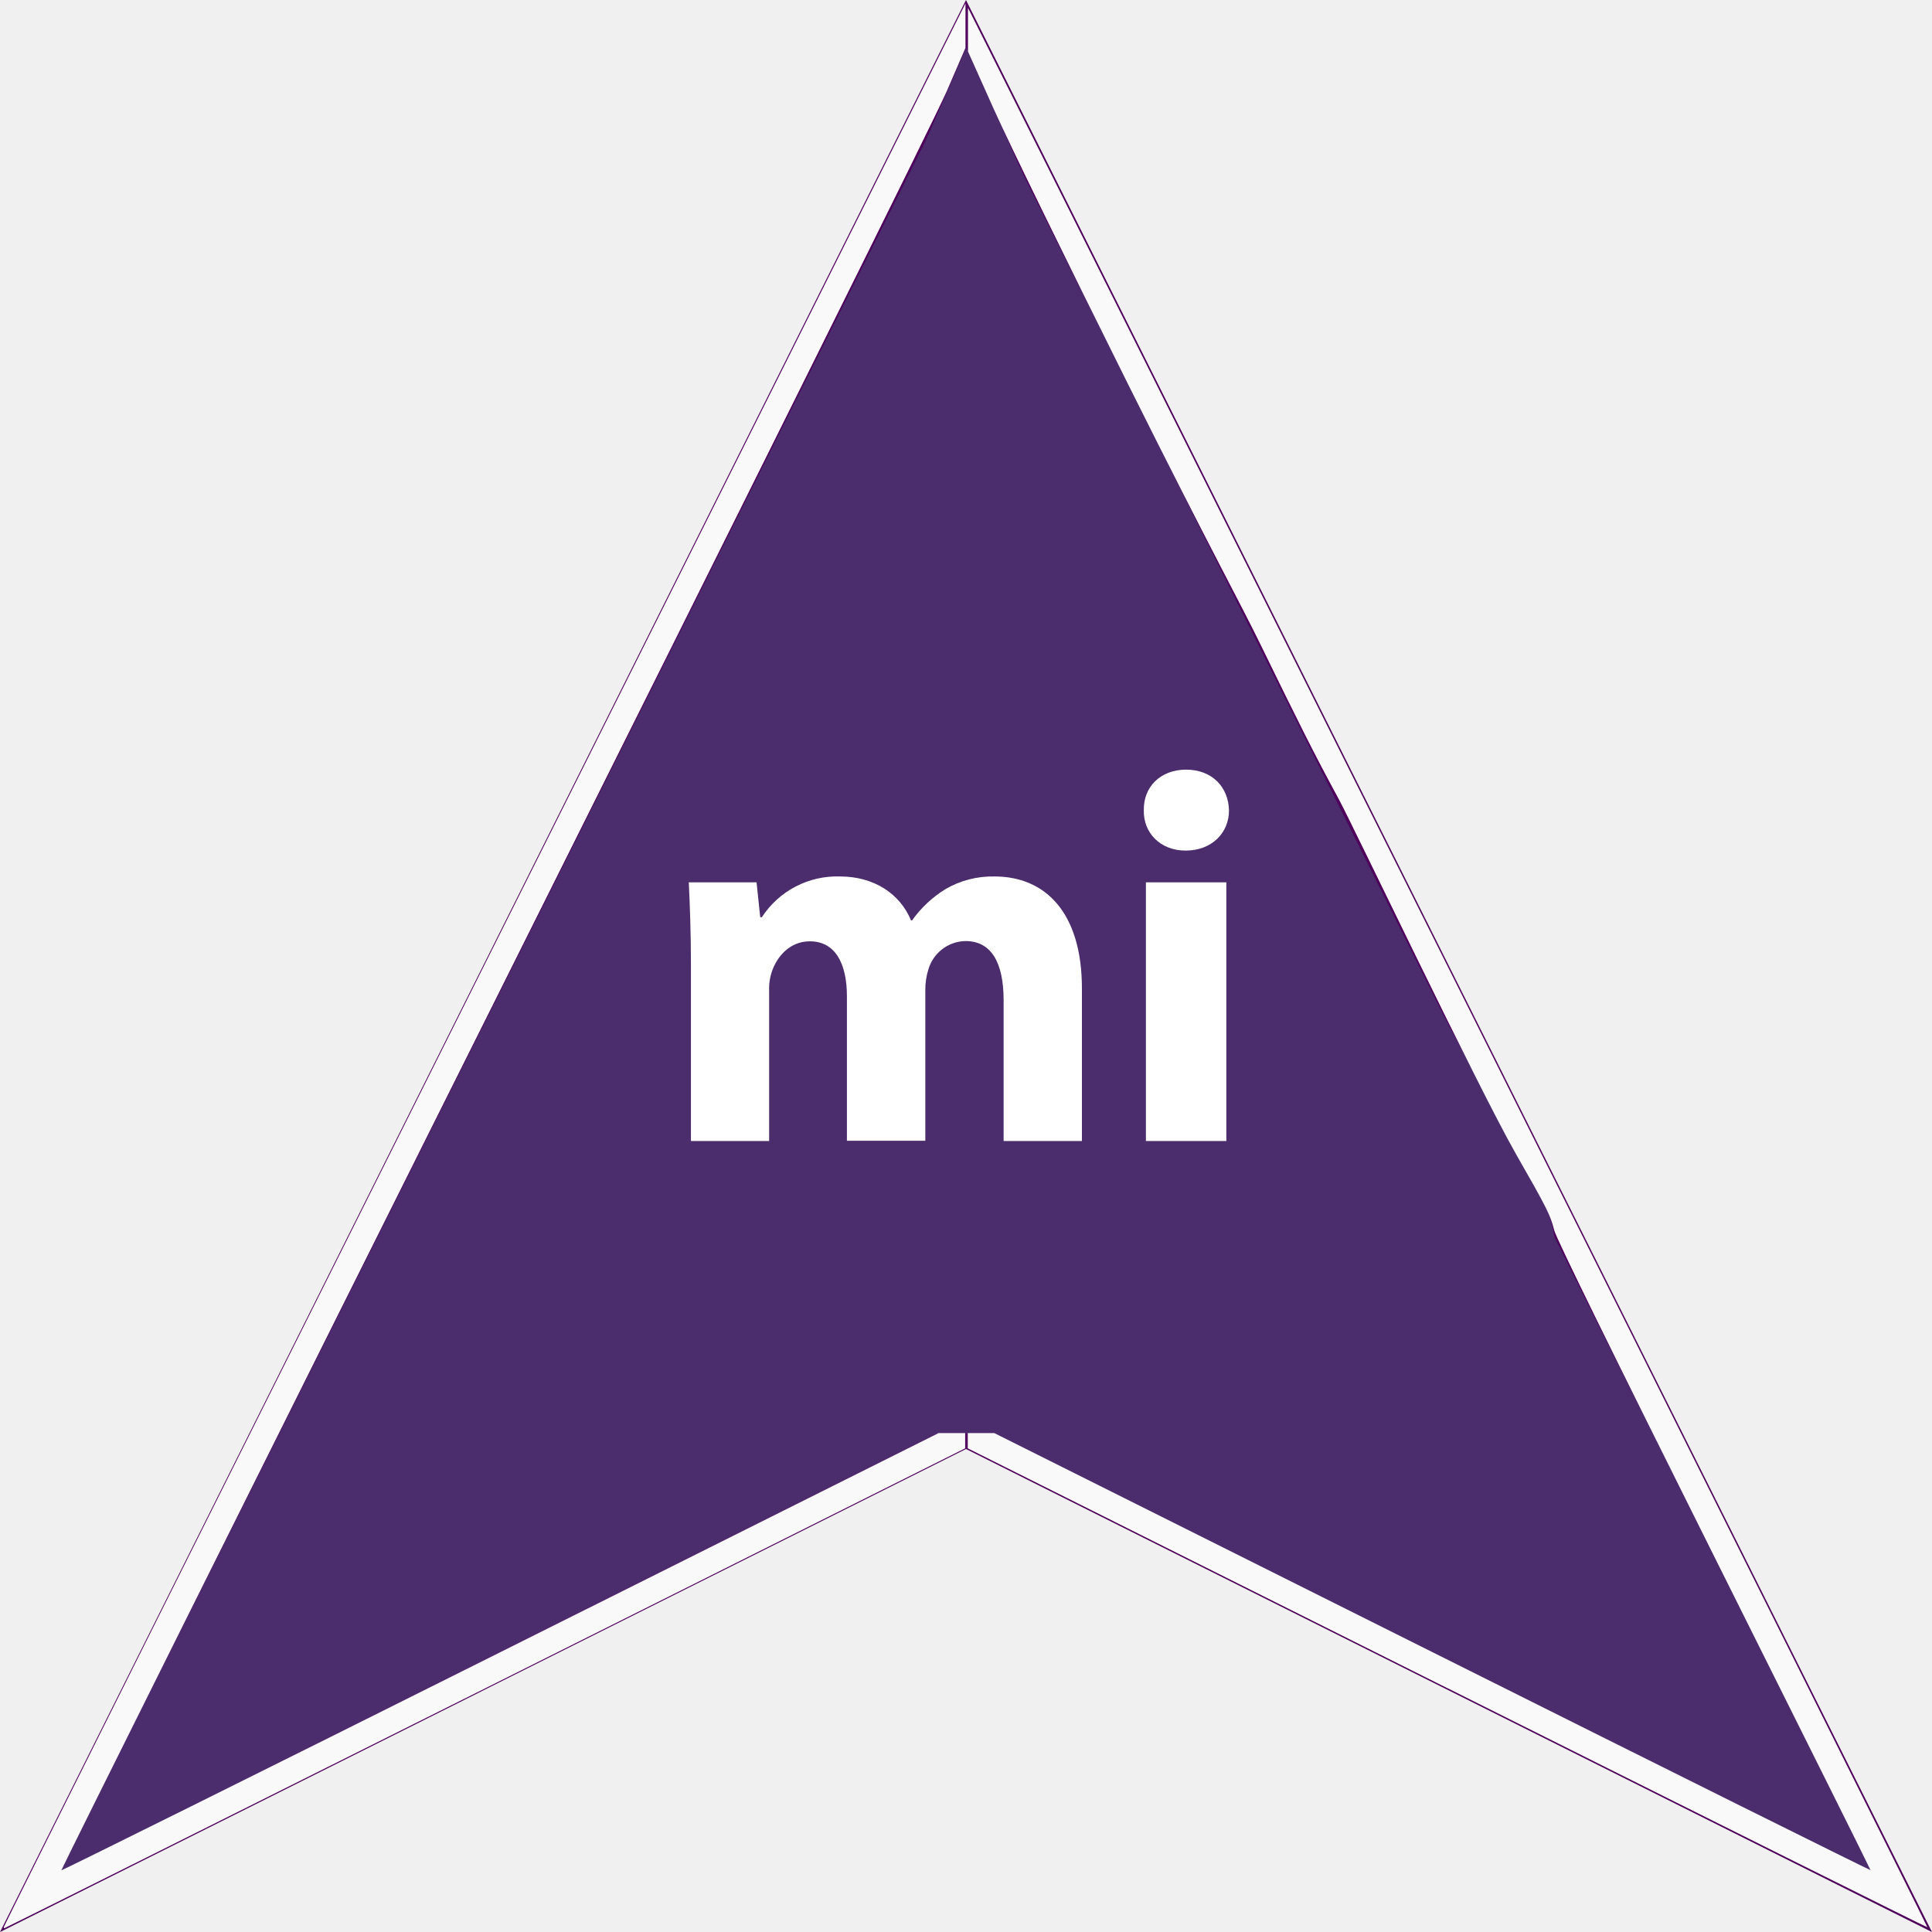
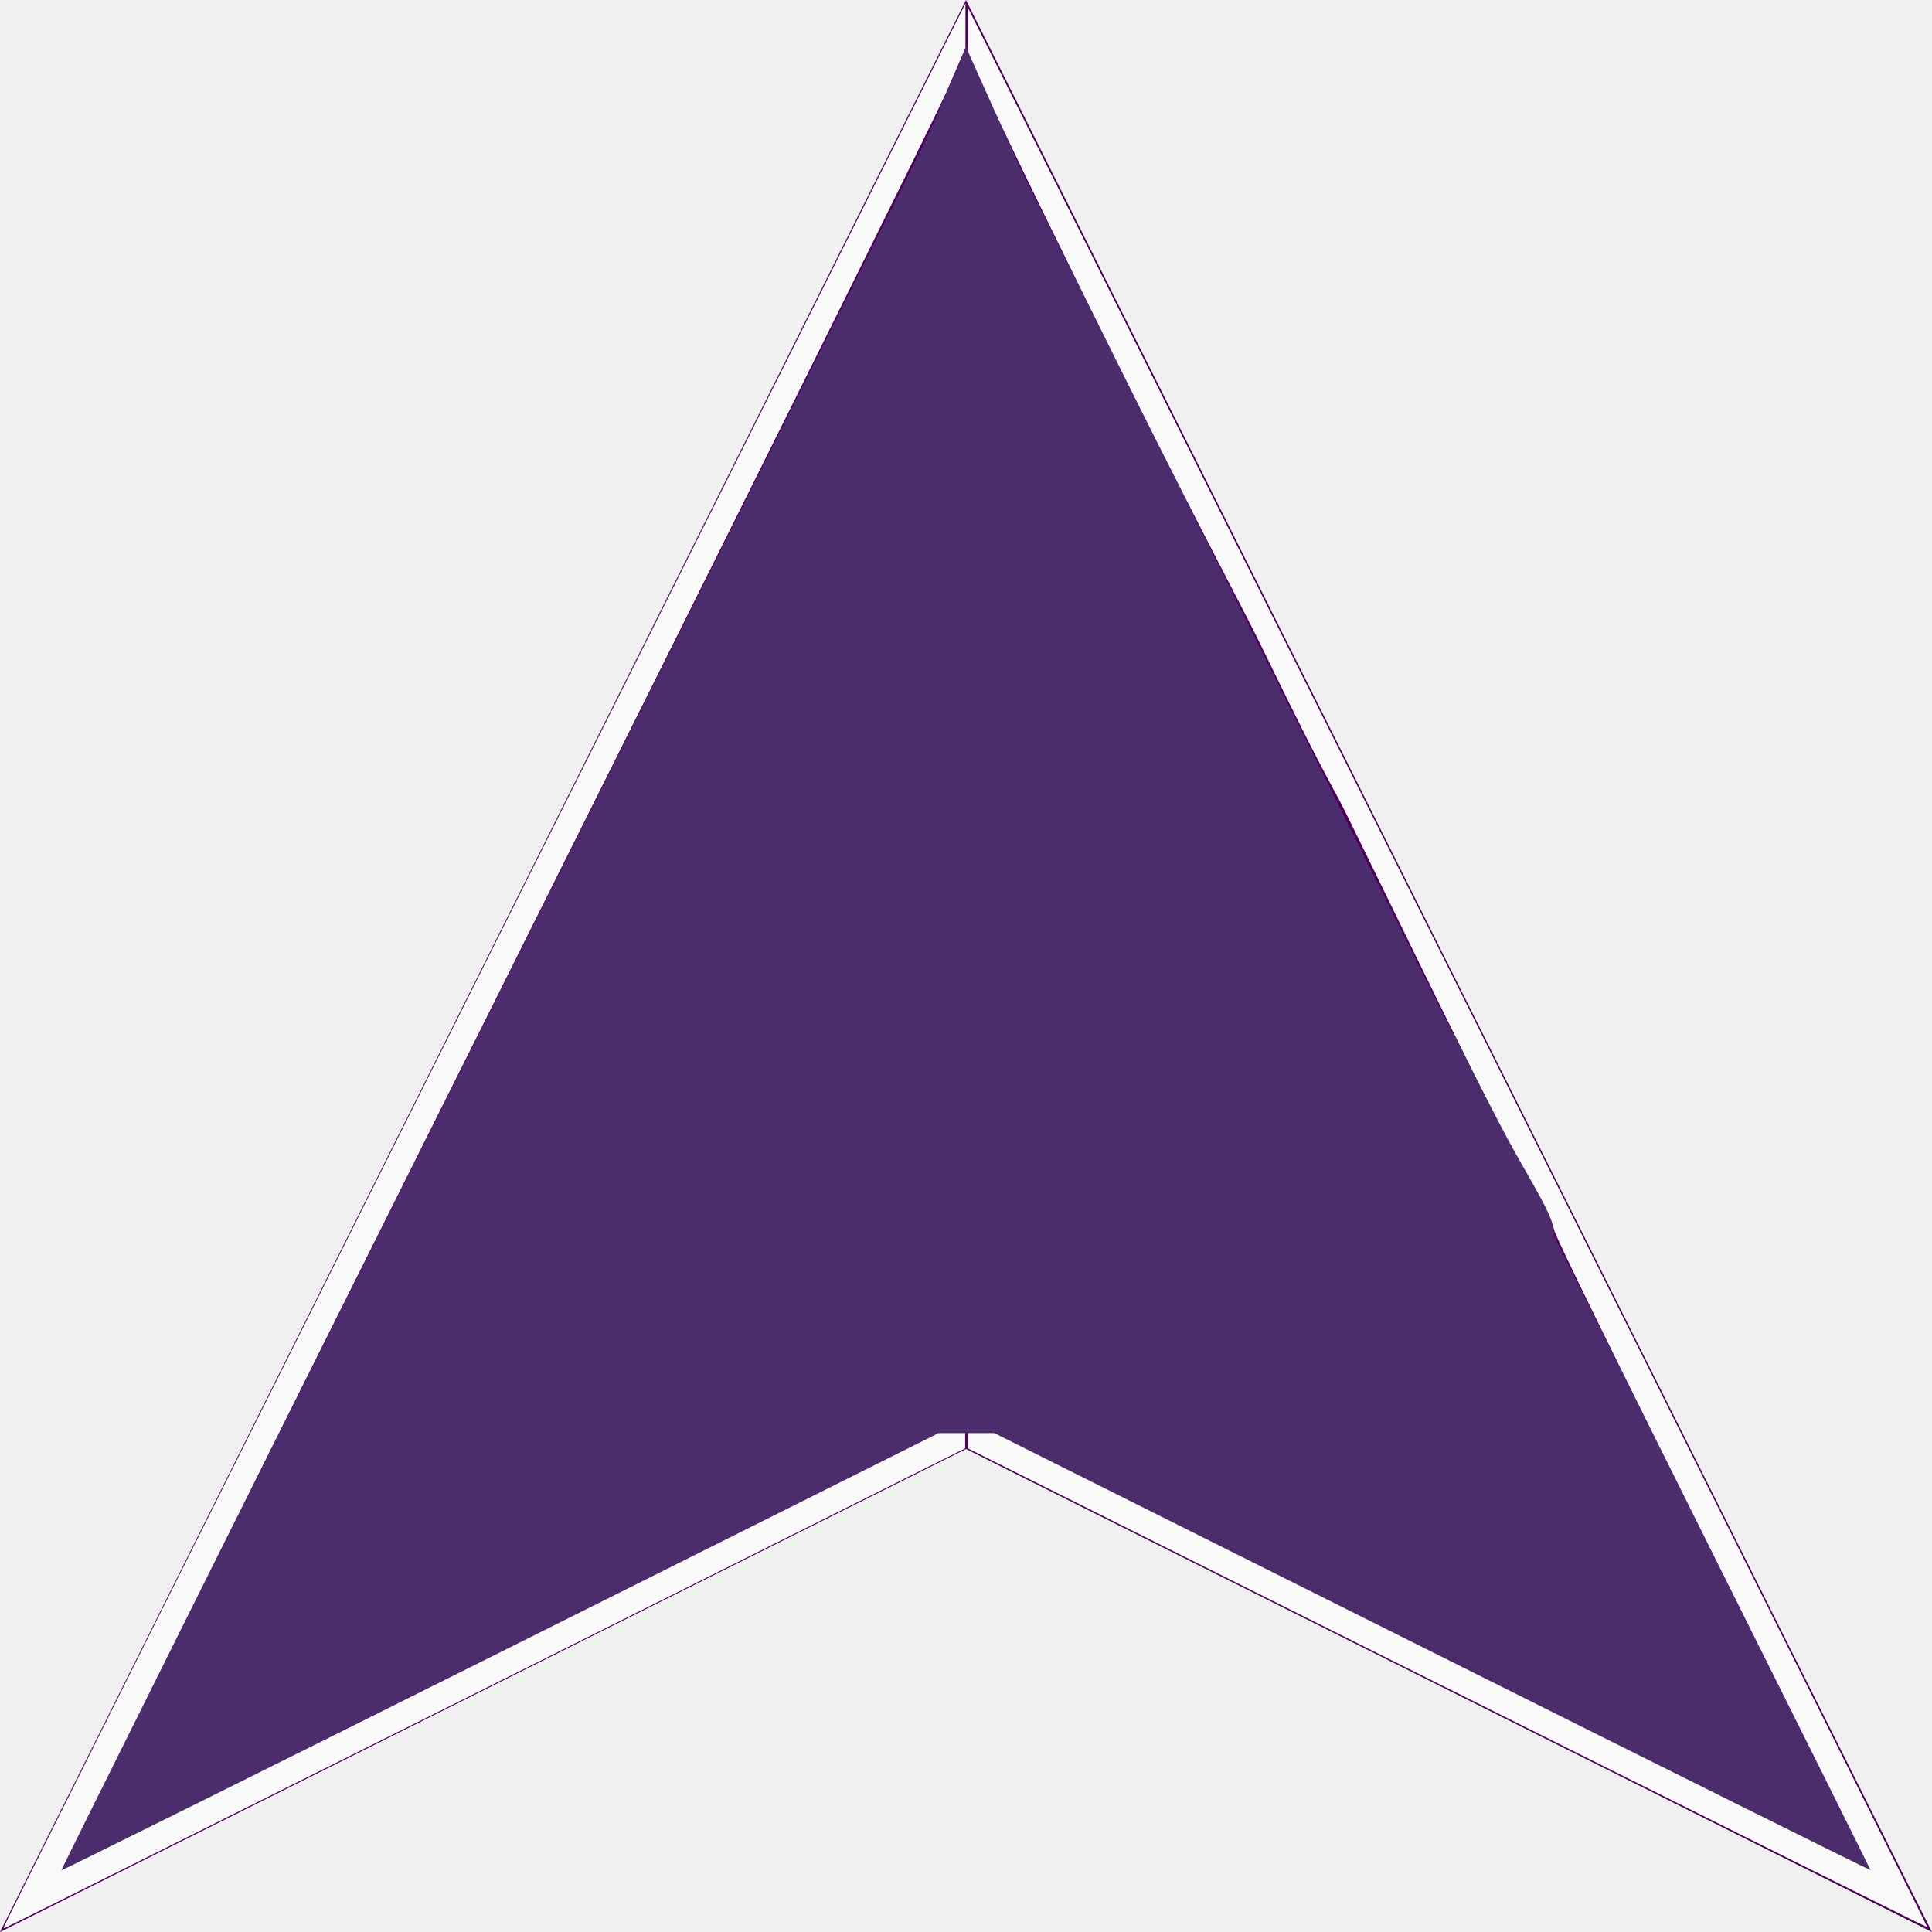
<svg xmlns="http://www.w3.org/2000/svg" id="Layer_1" data-name="Layer 1" viewBox="0 0 379.25 379.25">
  <defs>
    <style>.cls-1{fill:#4b2c6d;}.cls-2{fill:#4e005b;}.cls-3,.cls-5{fill:#fff;}.cls-3{fill-opacity:0.94;}.cls-4{fill:#f9f9f9;}</style>
  </defs>
  <g id="g16">
    <g id="g8">
      <polygon id="polygon4" class="cls-1" points="186.99 11.16 186.99 282.81 5.89 373.37 186.99 11.16" />
      <path id="path6" class="cls-2" d="M245.11,82.73V341.61L72.52,427.9,245.11,82.73m5.26-22.31L60.75,439.68l189.62-94.82V60.42Z" transform="translate(-60.75 -60.42)" />
    </g>
    <g id="g14">
      <polygon id="polygon10" class="cls-1" points="192.26 282.81 192.26 11.16 373.37 373.37 192.26 282.81" />
      <path id="path12" class="cls-2" d="M255.64,82.73,428.22,427.9,255.64,341.61V82.73m-5.27-22.31V344.86L440,439.68,250.37,60.42Z" transform="translate(-60.75 -60.42)" />
    </g>
    <path id="rect4" class="cls-1" d="M246.05,187h19.11c36.17,0,65.49,32.32,65.49,72.19h0c0,39.87-29.32,72.19-65.49,72.19H246.05c-36.17,0-65.49-32.32-65.49-72.19h0C180.56,219.27,209.88,187,246.05,187Z" transform="translate(-60.75 -60.42)" />
    <path id="path6-4" class="cls-1" d="M274,122.22l-23.6-52.45-28.63,66c-12.54,28.93-21,31.82-31.76,63.17L154.76,301.36C144.55,331,187,342,219.35,341.9l75.06-.16c32.35-.06,83.79-18.24,69-45.93l-35.31-66C313.21,202.47,279.35,153.35,274,122.22Zm22.1,194.86-10.79-10.45A54.81,54.81,0,0,1,257.67,314h0c-28,0-51.2-20.59-54-47.05h23.49c2.83,14.94,17,26,33.67,24.41a28.52,28.52,0,0,0,7.05-1.56l-11-10.64,16.53-16,12,11.53a30.83,30.83,0,0,0,3.13-10.45c1.61-16.11-9.88-29.87-25.3-32.51V208.92c27.31,2.73,48.68,25.08,48.68,52.32h0A50.85,50.85,0,0,1,302.33,291l10.28,10Z" transform="translate(-60.75 -60.42)" />
    <path id="path3787" class="cls-3" d="M60.75,60.42" transform="translate(-60.75 -60.42)" />
    <path id="path3789" class="cls-4" d="M344.83,391.79l-94.11-47.06v-3h5.21l86,43c47.29,23.65,86,42.9,86,42.79s-13.82-27.84-30.71-61.62c-20-40-30.94-62.3-31.37-63.95-.79-3.08-1.41-4.32-7.52-15-7.48-13.11-31.88-64.3-34.76-69.62-5-9.21-8-15.26-15.19-30-4.26-8.77-9.17-17.38-26.16-51.42-11.69-23.42-23.55-47.71-26.36-54l-5.1-11.38,0-4.29,0-4.29L345,250.26c51.82,103.6,94.16,188.42,94.09,188.48s-42.47-21.06-94.23-46.95Z" transform="translate(-60.75 -60.42)" />
    <path id="path3791" class="cls-4" d="M61.52,438.64c0-.17,42.48-85.18,94.38-188.92L250.27,61.09l0,4.37,0,4.37-3.67,8.49c-2.21,5.1-37.6,76.34-88.81,178.77-46.83,93.66-85.06,170.37-85,170.47s38.88-19.18,86.19-42.83l86-43h5.23v3l-94.21,47.11c-51.82,25.9-94.31,47.1-94.42,47.1S61.5,438.81,61.52,438.64Z" transform="translate(-60.75 -60.42)" />
  </g>
-   <path class="cls-5" d="M196.38,249.82c0-6.33-.21-11.74-.42-16.2h13.3l.72,6.85h.32a17.6,17.6,0,0,1,15.37-8c6.54,0,11.73,3.32,13.91,8.62h.21a22.62,22.62,0,0,1,6.54-6.13,18.35,18.35,0,0,1,9.66-2.49c9.76,0,17.14,6.85,17.14,22V284.4H257.76V256.78c0-7.37-2.39-11.63-7.48-11.63a7.72,7.72,0,0,0-7.27,5.5,13.08,13.08,0,0,0-.62,4v29.7H227V256c0-6.44-2.29-10.8-7.27-10.8-4.05,0-6.44,3.11-7.38,5.71a10.44,10.44,0,0,0-.62,3.95V284.4H196.38Z" transform="translate(-60.75 -60.42)" />
-   <path class="cls-5" d="M302,219.5c0,4.36-3.32,7.89-8.52,7.89-5,0-8.3-3.53-8.2-7.89-.1-4.57,3.22-8,8.31-8S301.9,214.93,302,219.5Zm-16.31,64.9V233.62h15.79V284.4Z" transform="translate(-60.75 -60.42)" />
</svg>
